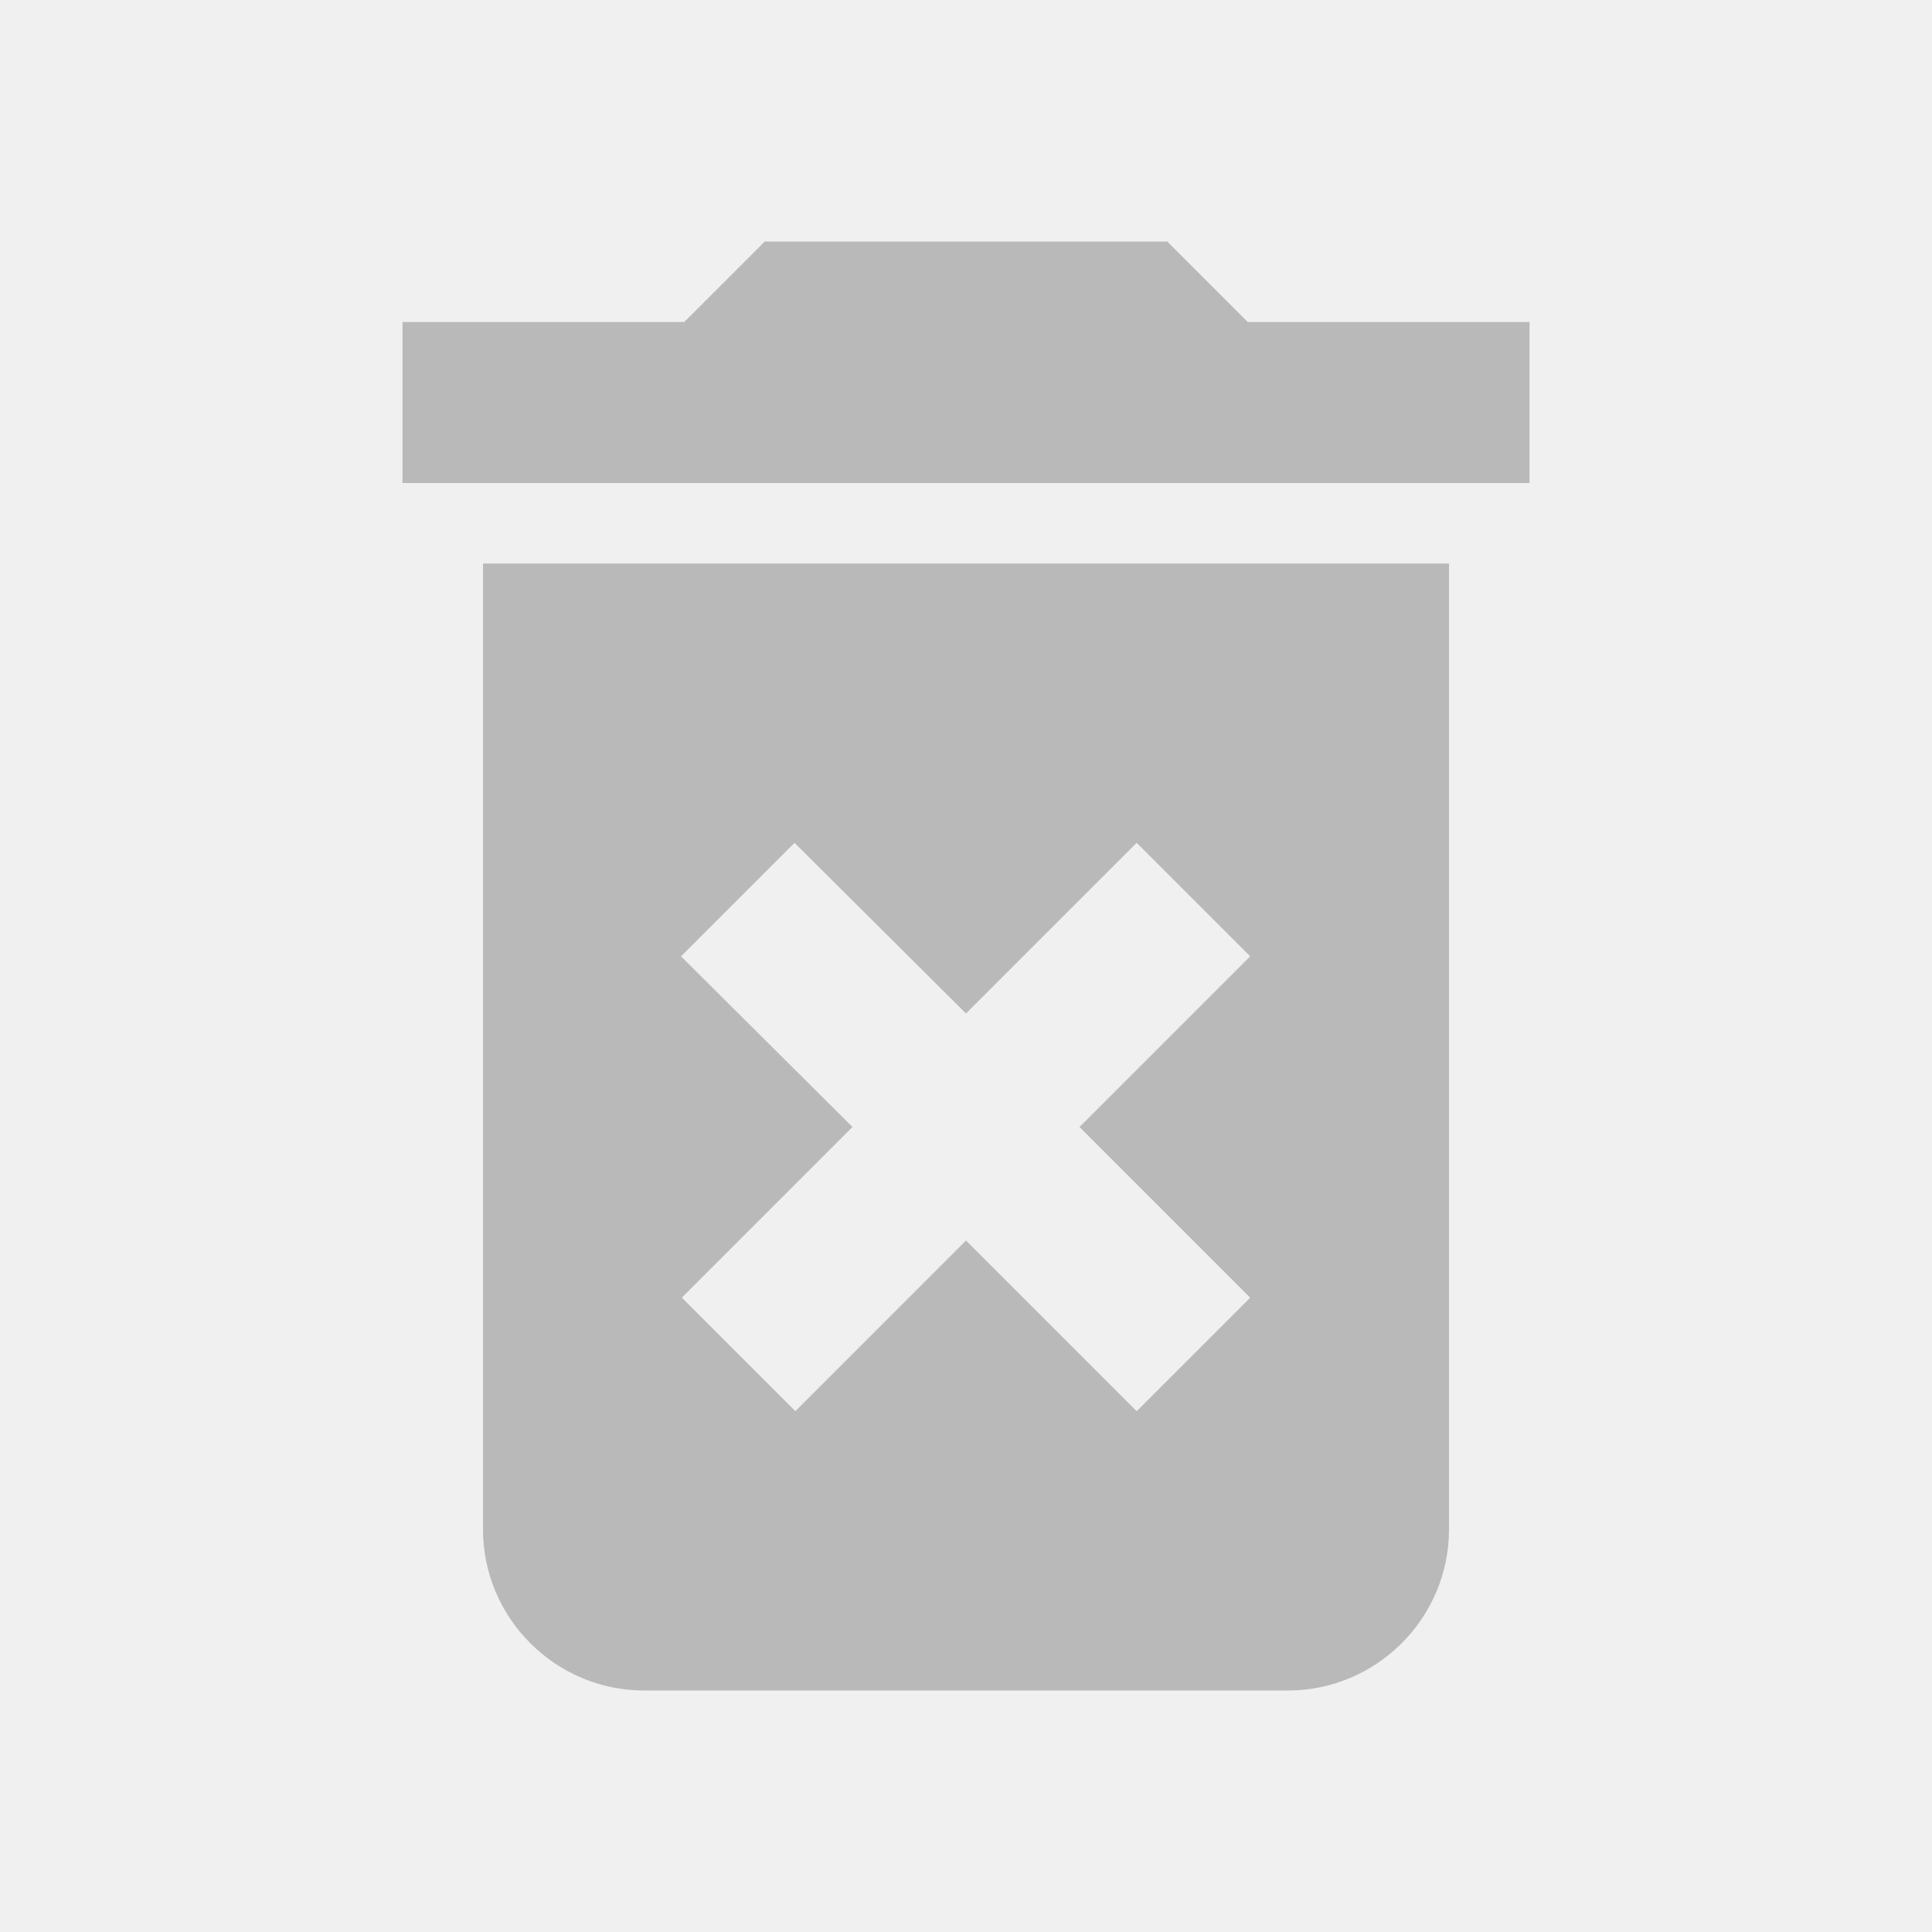
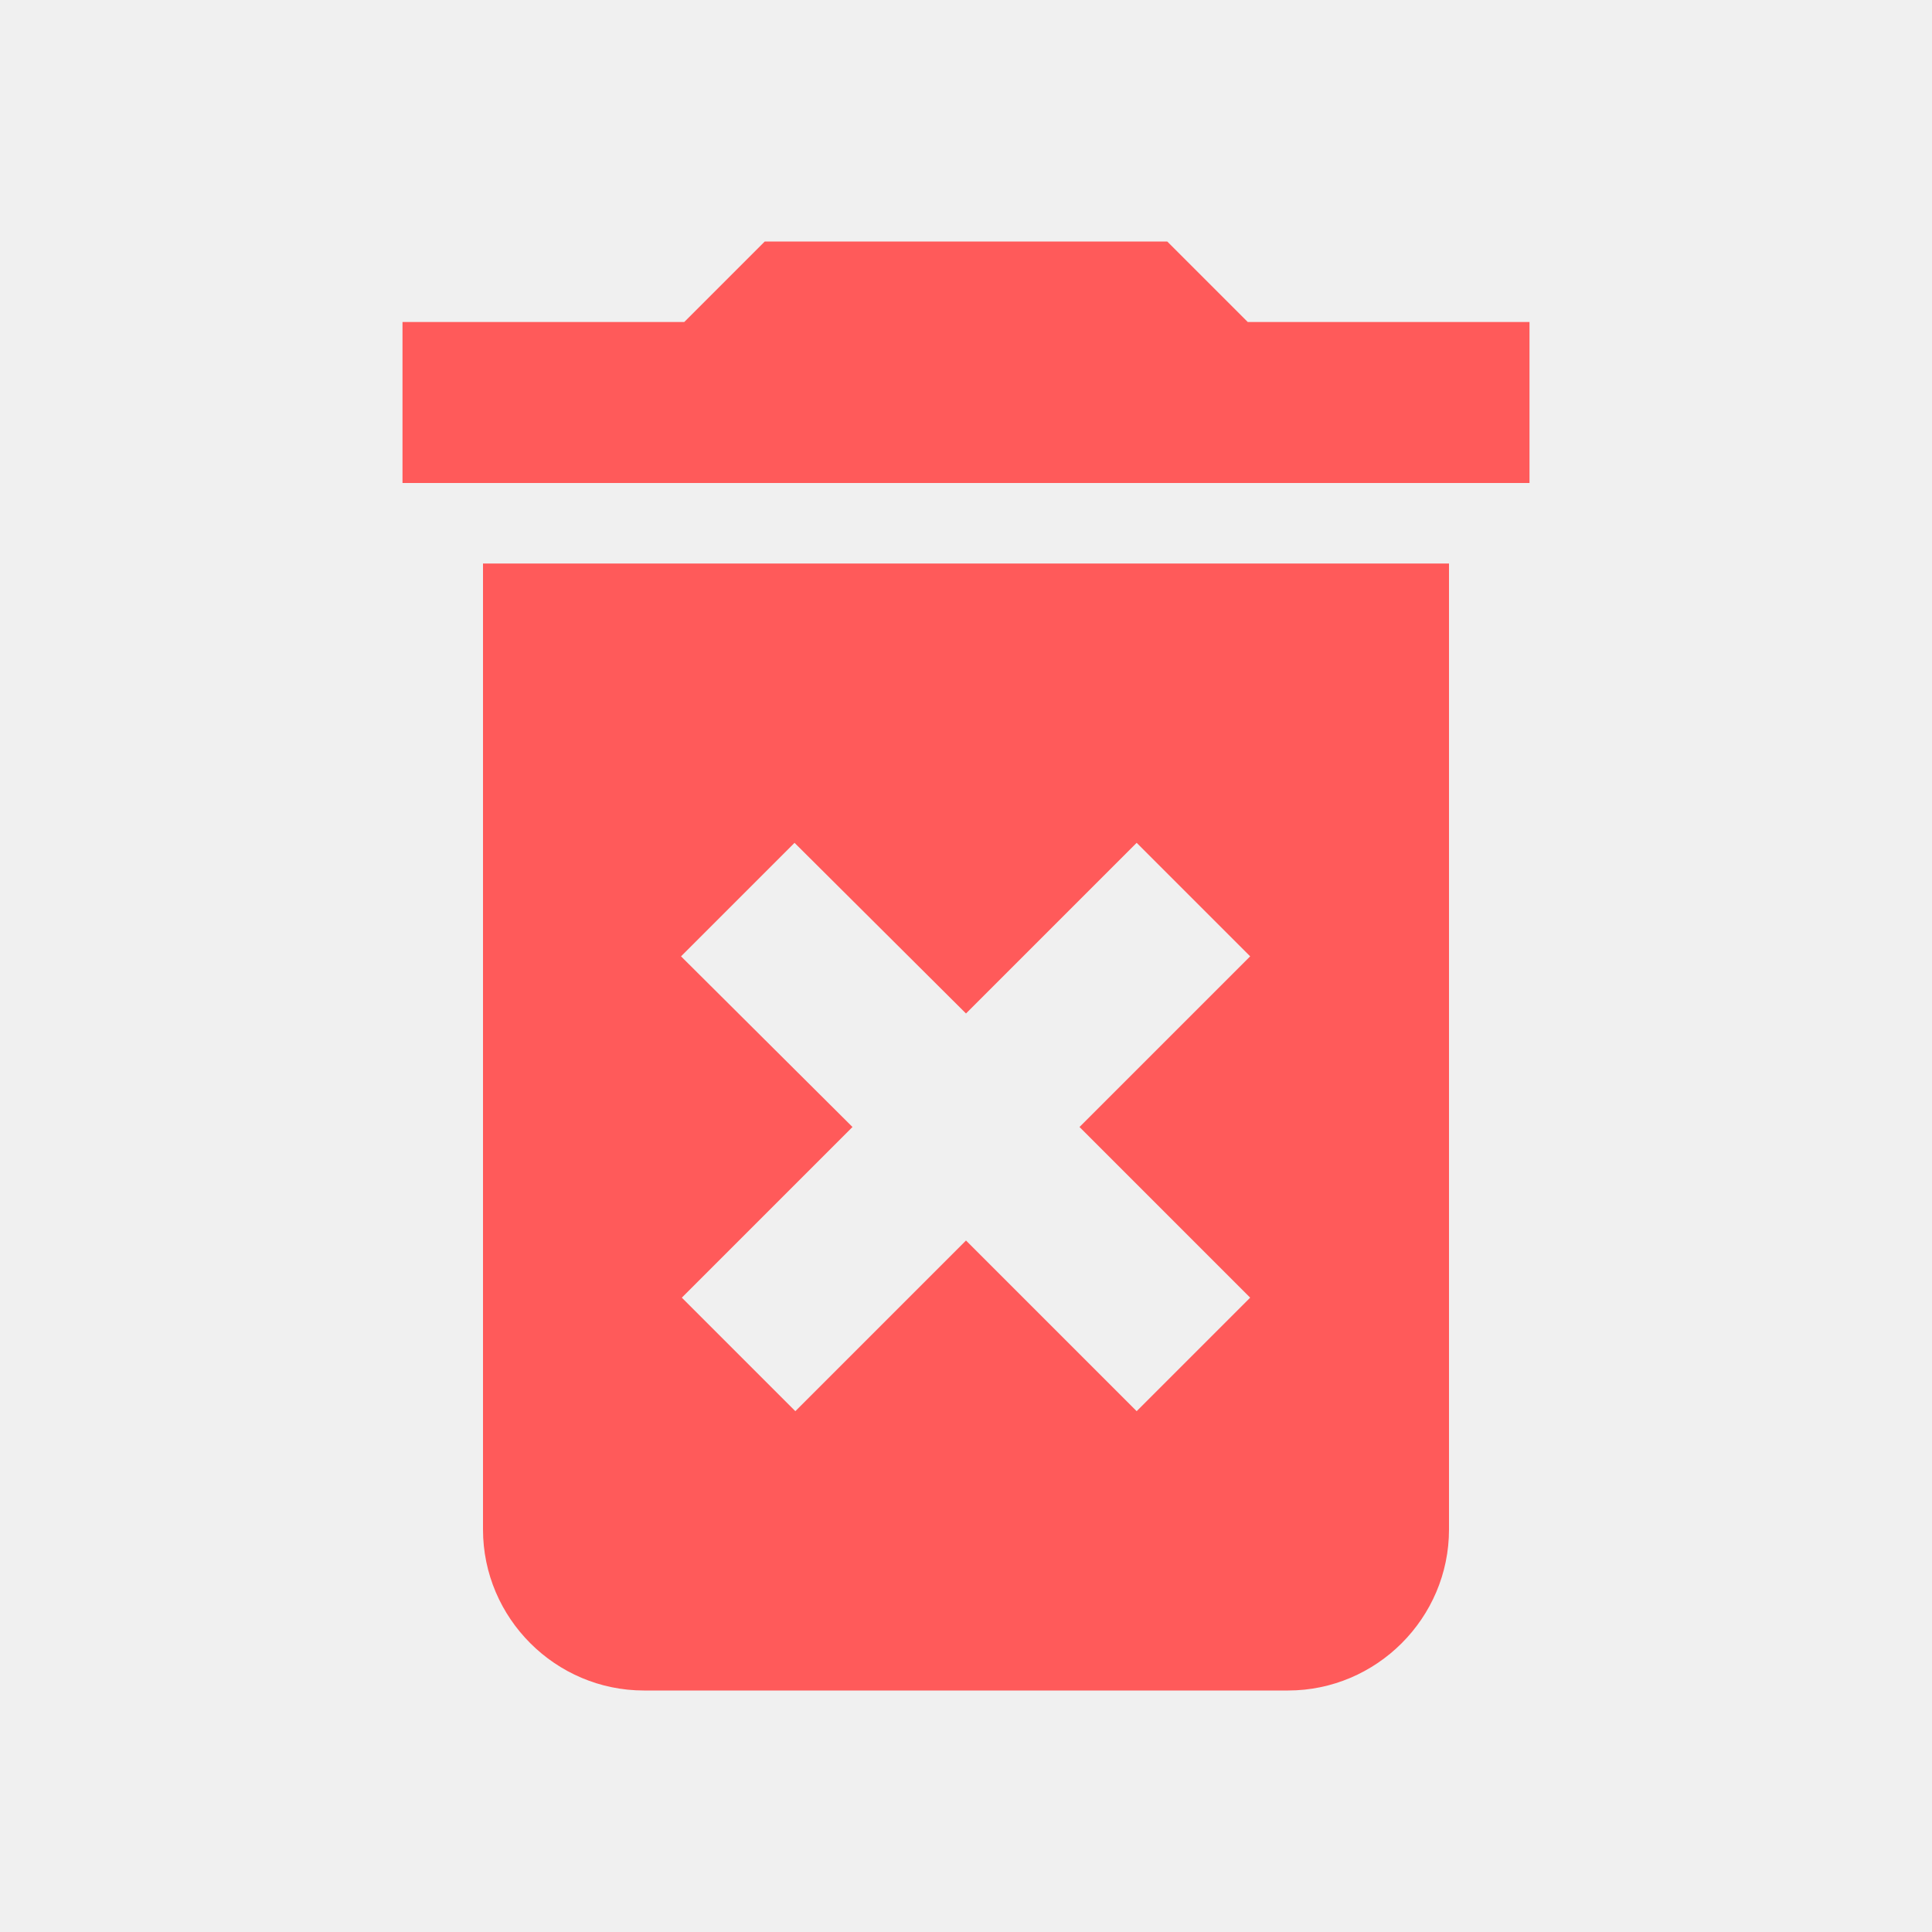
<svg xmlns="http://www.w3.org/2000/svg" width="96" height="96" viewBox="0 0 96 96" fill="none">
-   <g clip-path="url(#clip0_419_2)">
-     <path d="M24 76C24 80.4 27.6 84 32 84H64C68.4 84 72 80.4 72 76V28H24V76ZM33.84 47.52L39.48 41.88L48 50.36L56.48 41.88L62.12 47.52L53.64 56L62.12 64.48L56.48 70.12L48 61.64L39.52 70.12L33.88 64.48L42.36 56L33.84 47.52ZM62 16L58 12H38L34 16H20V24H76V16H62Z" fill="#B9B9B9" />
+   <g clip-path="url(#clip0_152_5)">
+     <path d="M24 76C24 80.4 27.6 84 32 84H64C68.4 84 72 80.4 72 76V28H24V76ZM33.84 47.52L39.48 41.88L48 50.36L56.48 41.88L62.12 47.52L53.64 56L62.12 64.48L56.48 70.12L48 61.64L39.52 70.12L33.88 64.48L42.36 56L33.84 47.52ZM62 16L58 12H38L34 16H20V24H76V16H62Z" fill="#FF5A5A" />
  </g>
  <defs>
-     <clipPath id="clip0_419_2">
+     <clipPath id="clip0_152_5">
      <rect width="96" height="96" fill="white" />
    </clipPath>
  </defs>
</svg>
